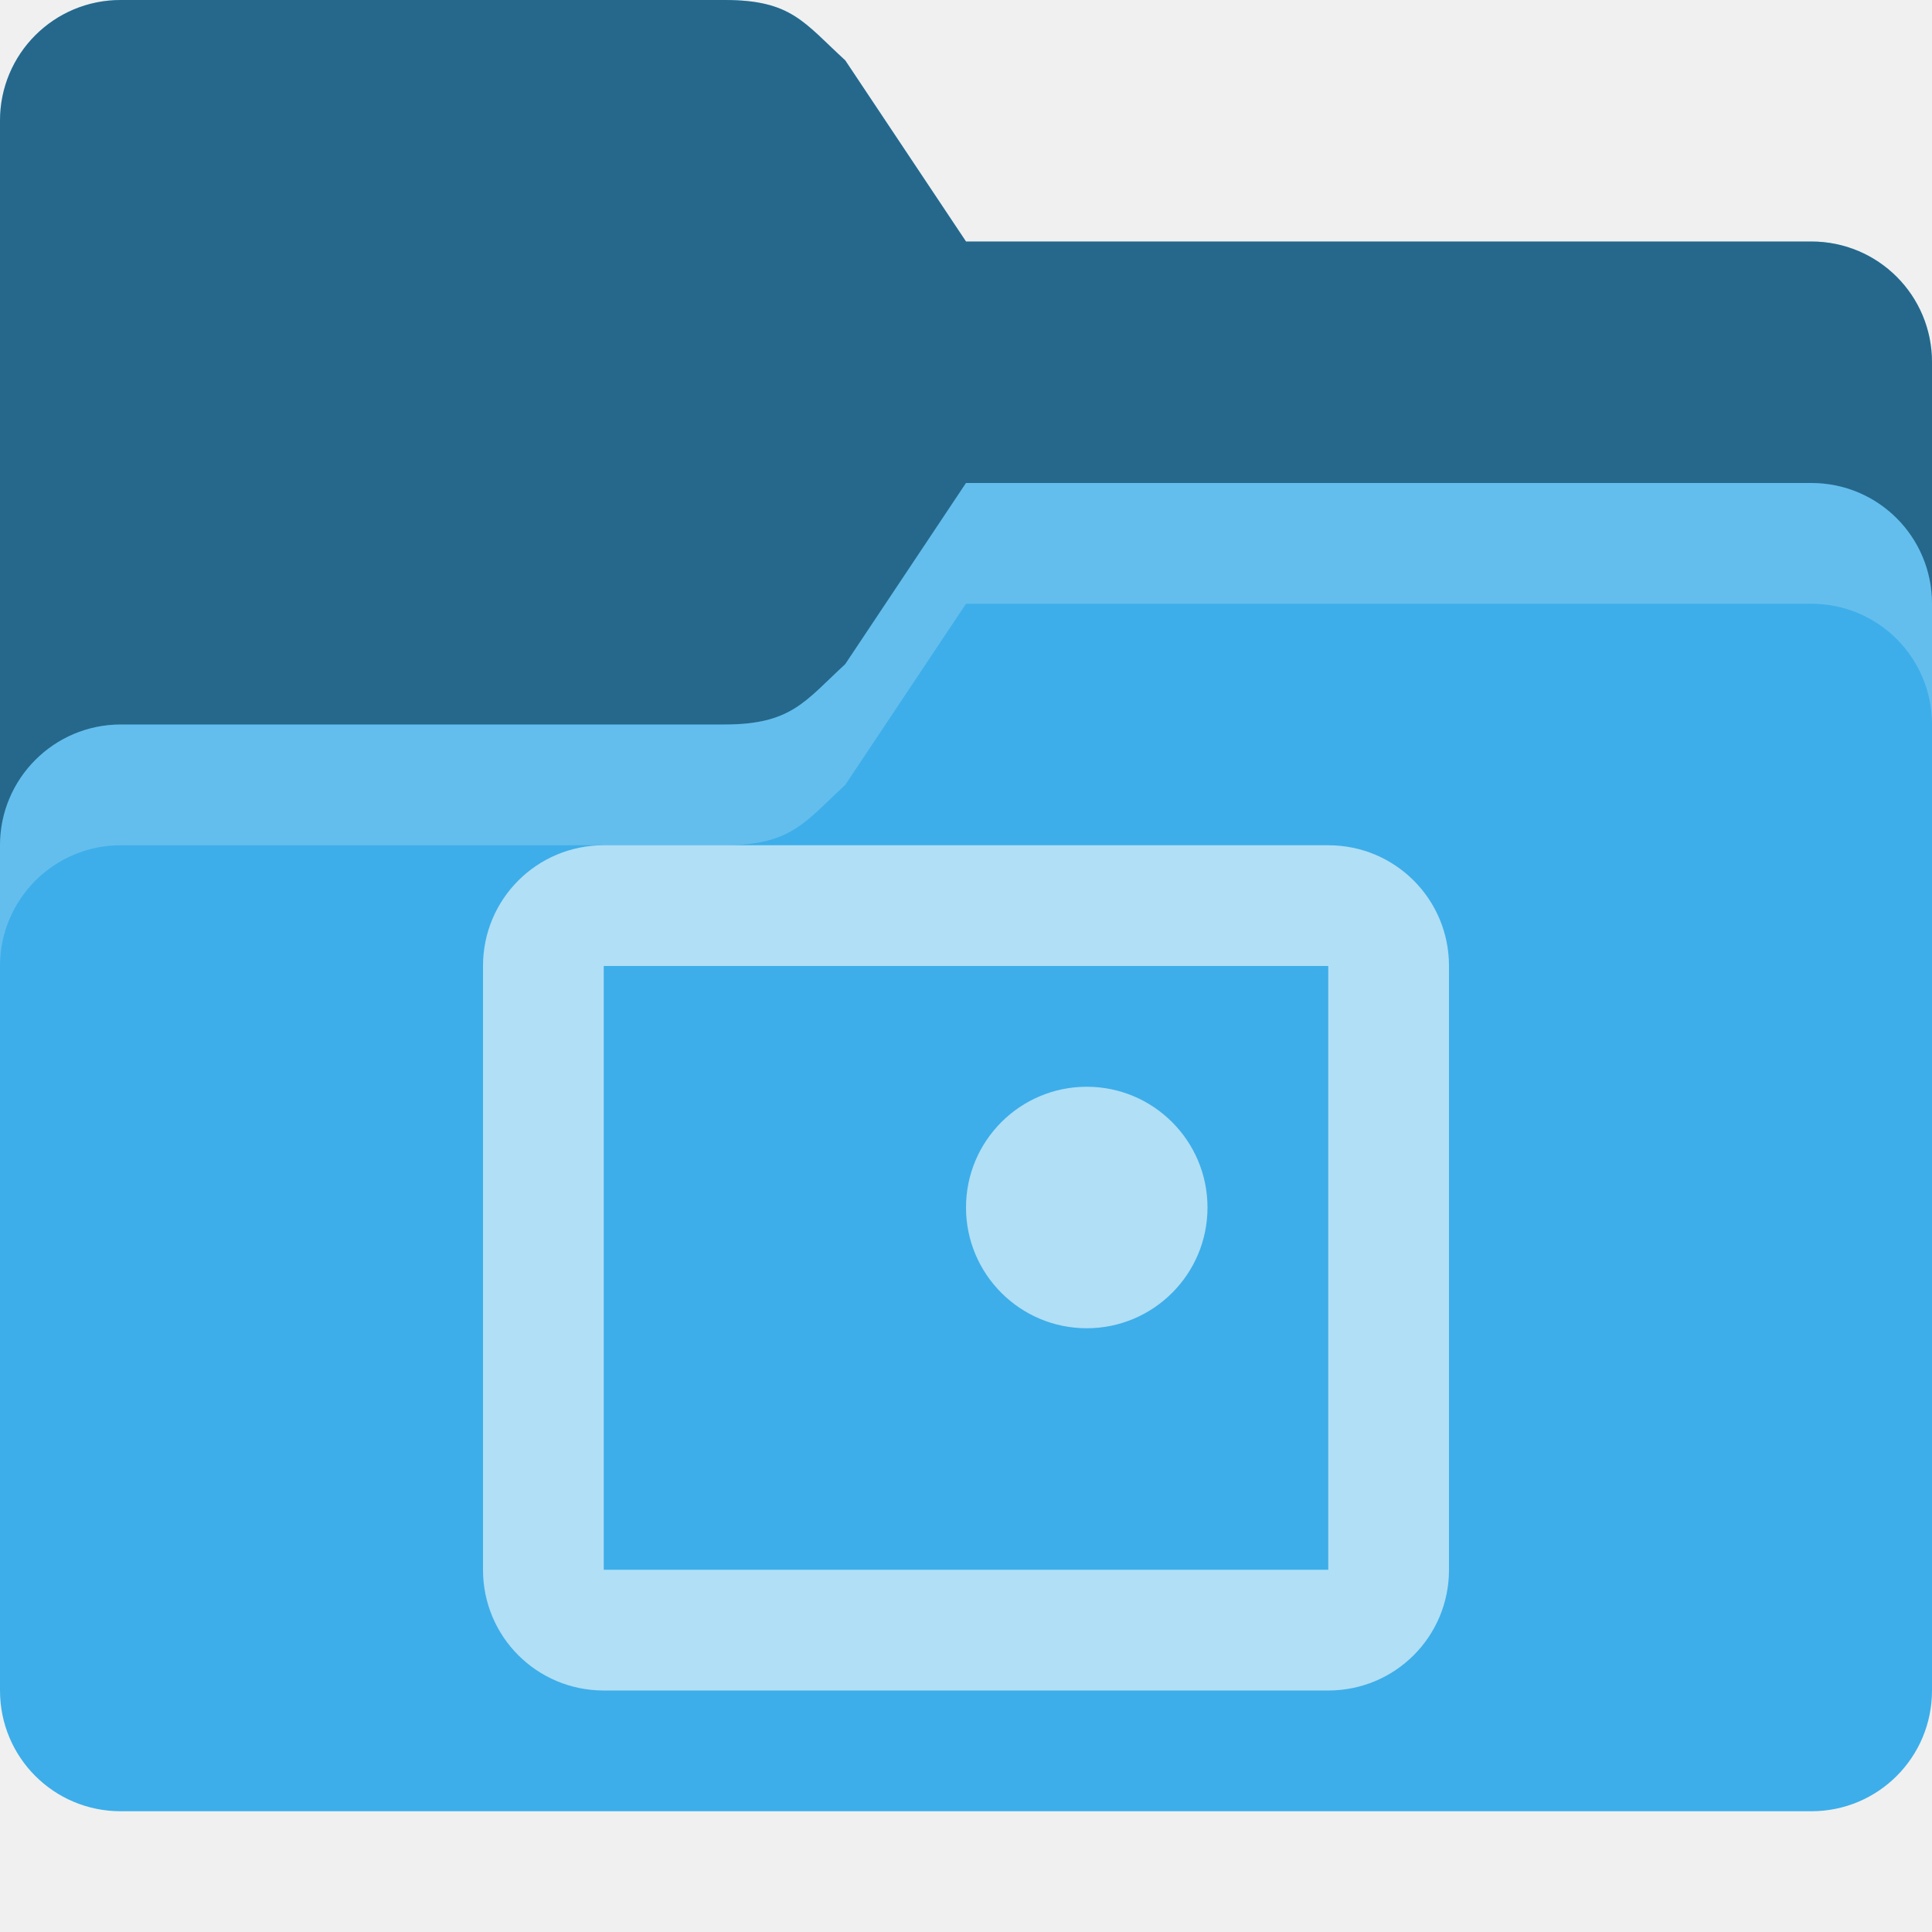
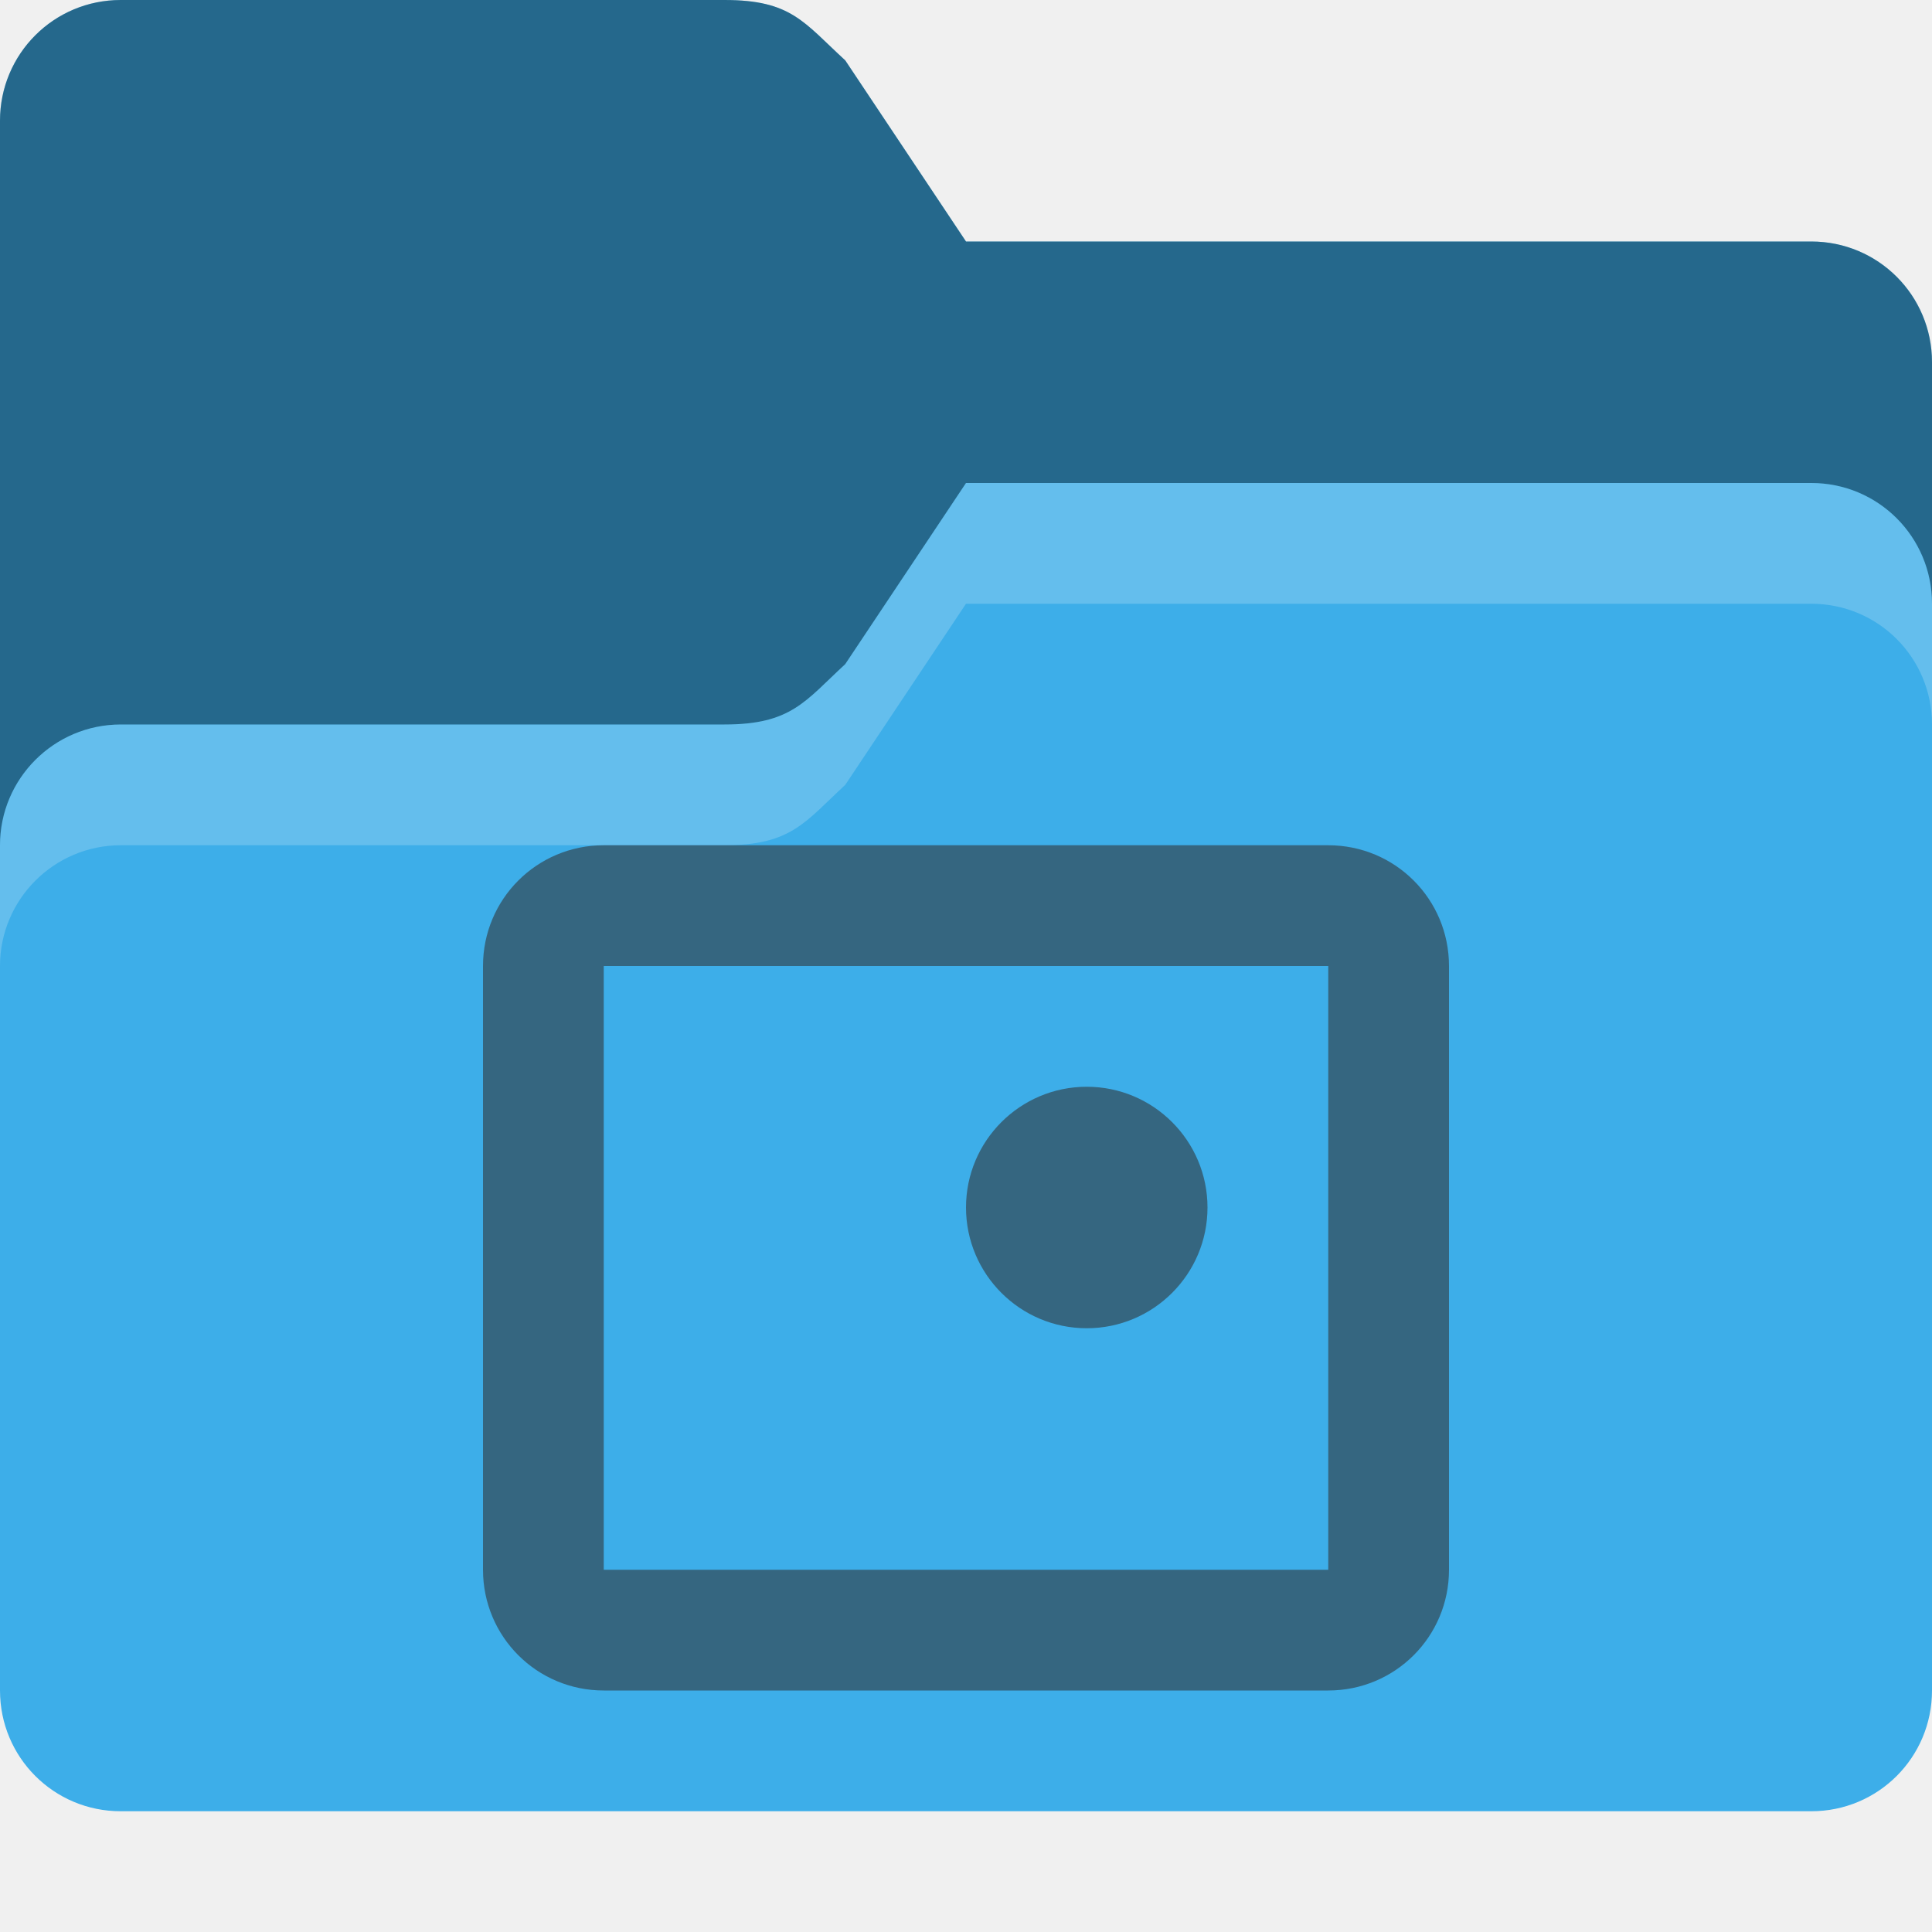
<svg xmlns="http://www.w3.org/2000/svg" width="16" height="16" viewBox="0 0 16 16" version="1.1" id="svg5">
  <defs id="defs2">
    <style id="current-color-scheme" type="text/css">
         .ColorScheme-Highlight { color:#3daee9; }
+          .ColorScheme-Text { color:#31363b; }
     </style>
  </defs>
  <path id="rect184" style="fill:currentColor;fill-opacity:1;stroke-width:0.5" d="M 1,0 C 0.446,0 0,0.446 0,1 v 13 c 0,0.554 0.446,1 1,1 h 14 c 0.554,0 1,-0.446 1,-1 V 3 C 16,2.446 15.554,2 15,2 H 8 L 7,0.5 C 6.656,0.185 6.554,0 6,0 Z" class="ColorScheme-Highlight" />
  <path d="M 1,0 C 0.446,0 0,0.446 0,1 v 6 c 0,-0.552 0.448,-1 1,-1 h 5 c 0.554,0 0.667,-0.193 1,-0.5 L 8,4 h 7 c 0.554,0 1,0.446 1,1 V 3 C 16,2.446 15.554,2 15,2 H 8 L 7,0.5 C 6.656,0.185 6.554,0 6,0 Z" style="opacity:0.4;fill:#000000;fill-opacity:1;stroke-width:0.5" id="path1511" />
  <path id="path3081" style="opacity:0.2;fill:#ffffff;stroke-width:0.5" d="M 8,4 7,5.5 C 6.667,5.807 6.554,6 6,6 H 1 C 0.448,6 0,6.448 0,7 V 8 C 0,7.448 0.448,7 1,7 H 6 C 6.554,7 6.667,6.807 7,6.5 L 8,5 h 7 c 0.554,0 1,0.446 1,1 V 5 C 16,4.446 15.554,4 15,4 Z" />
-   <path id="rect419" style="opacity:0.6;fill:#ffffff;stroke-width:2" d="M 5,7 C 4.446,7 4,7.446 4,8 v 5 c 0,0.554 0.446,1 1,1 h 6 c 0.554,0 1,-0.446 1,-1 V 8 C 12,7.446 11.554,7 11,7 Z m 0,1 h 6 v 5 H 5 Z m 4,1 c -0.552,0 -1,0.448 -1,1 0,0.552 0.448,1 1,1 0.552,0 1,-0.448 1,-1 C 10,9.448 9.552,9 9,9 Z" />
+   <path id="rect419" style="opacity:0.6;fill:currentColor;stroke-width:2" class="ColorScheme-Text" d="M 5,7 C 4.446,7 4,7.446 4,8 v 5 c 0,0.554 0.446,1 1,1 h 6 c 0.554,0 1,-0.446 1,-1 V 8 C 12,7.446 11.554,7 11,7 Z m 0,1 h 6 v 5 H 5 Z m 4,1 c -0.552,0 -1,0.448 -1,1 0,0.552 0.448,1 1,1 0.552,0 1,-0.448 1,-1 C 10,9.448 9.552,9 9,9 Z" />
</svg>
